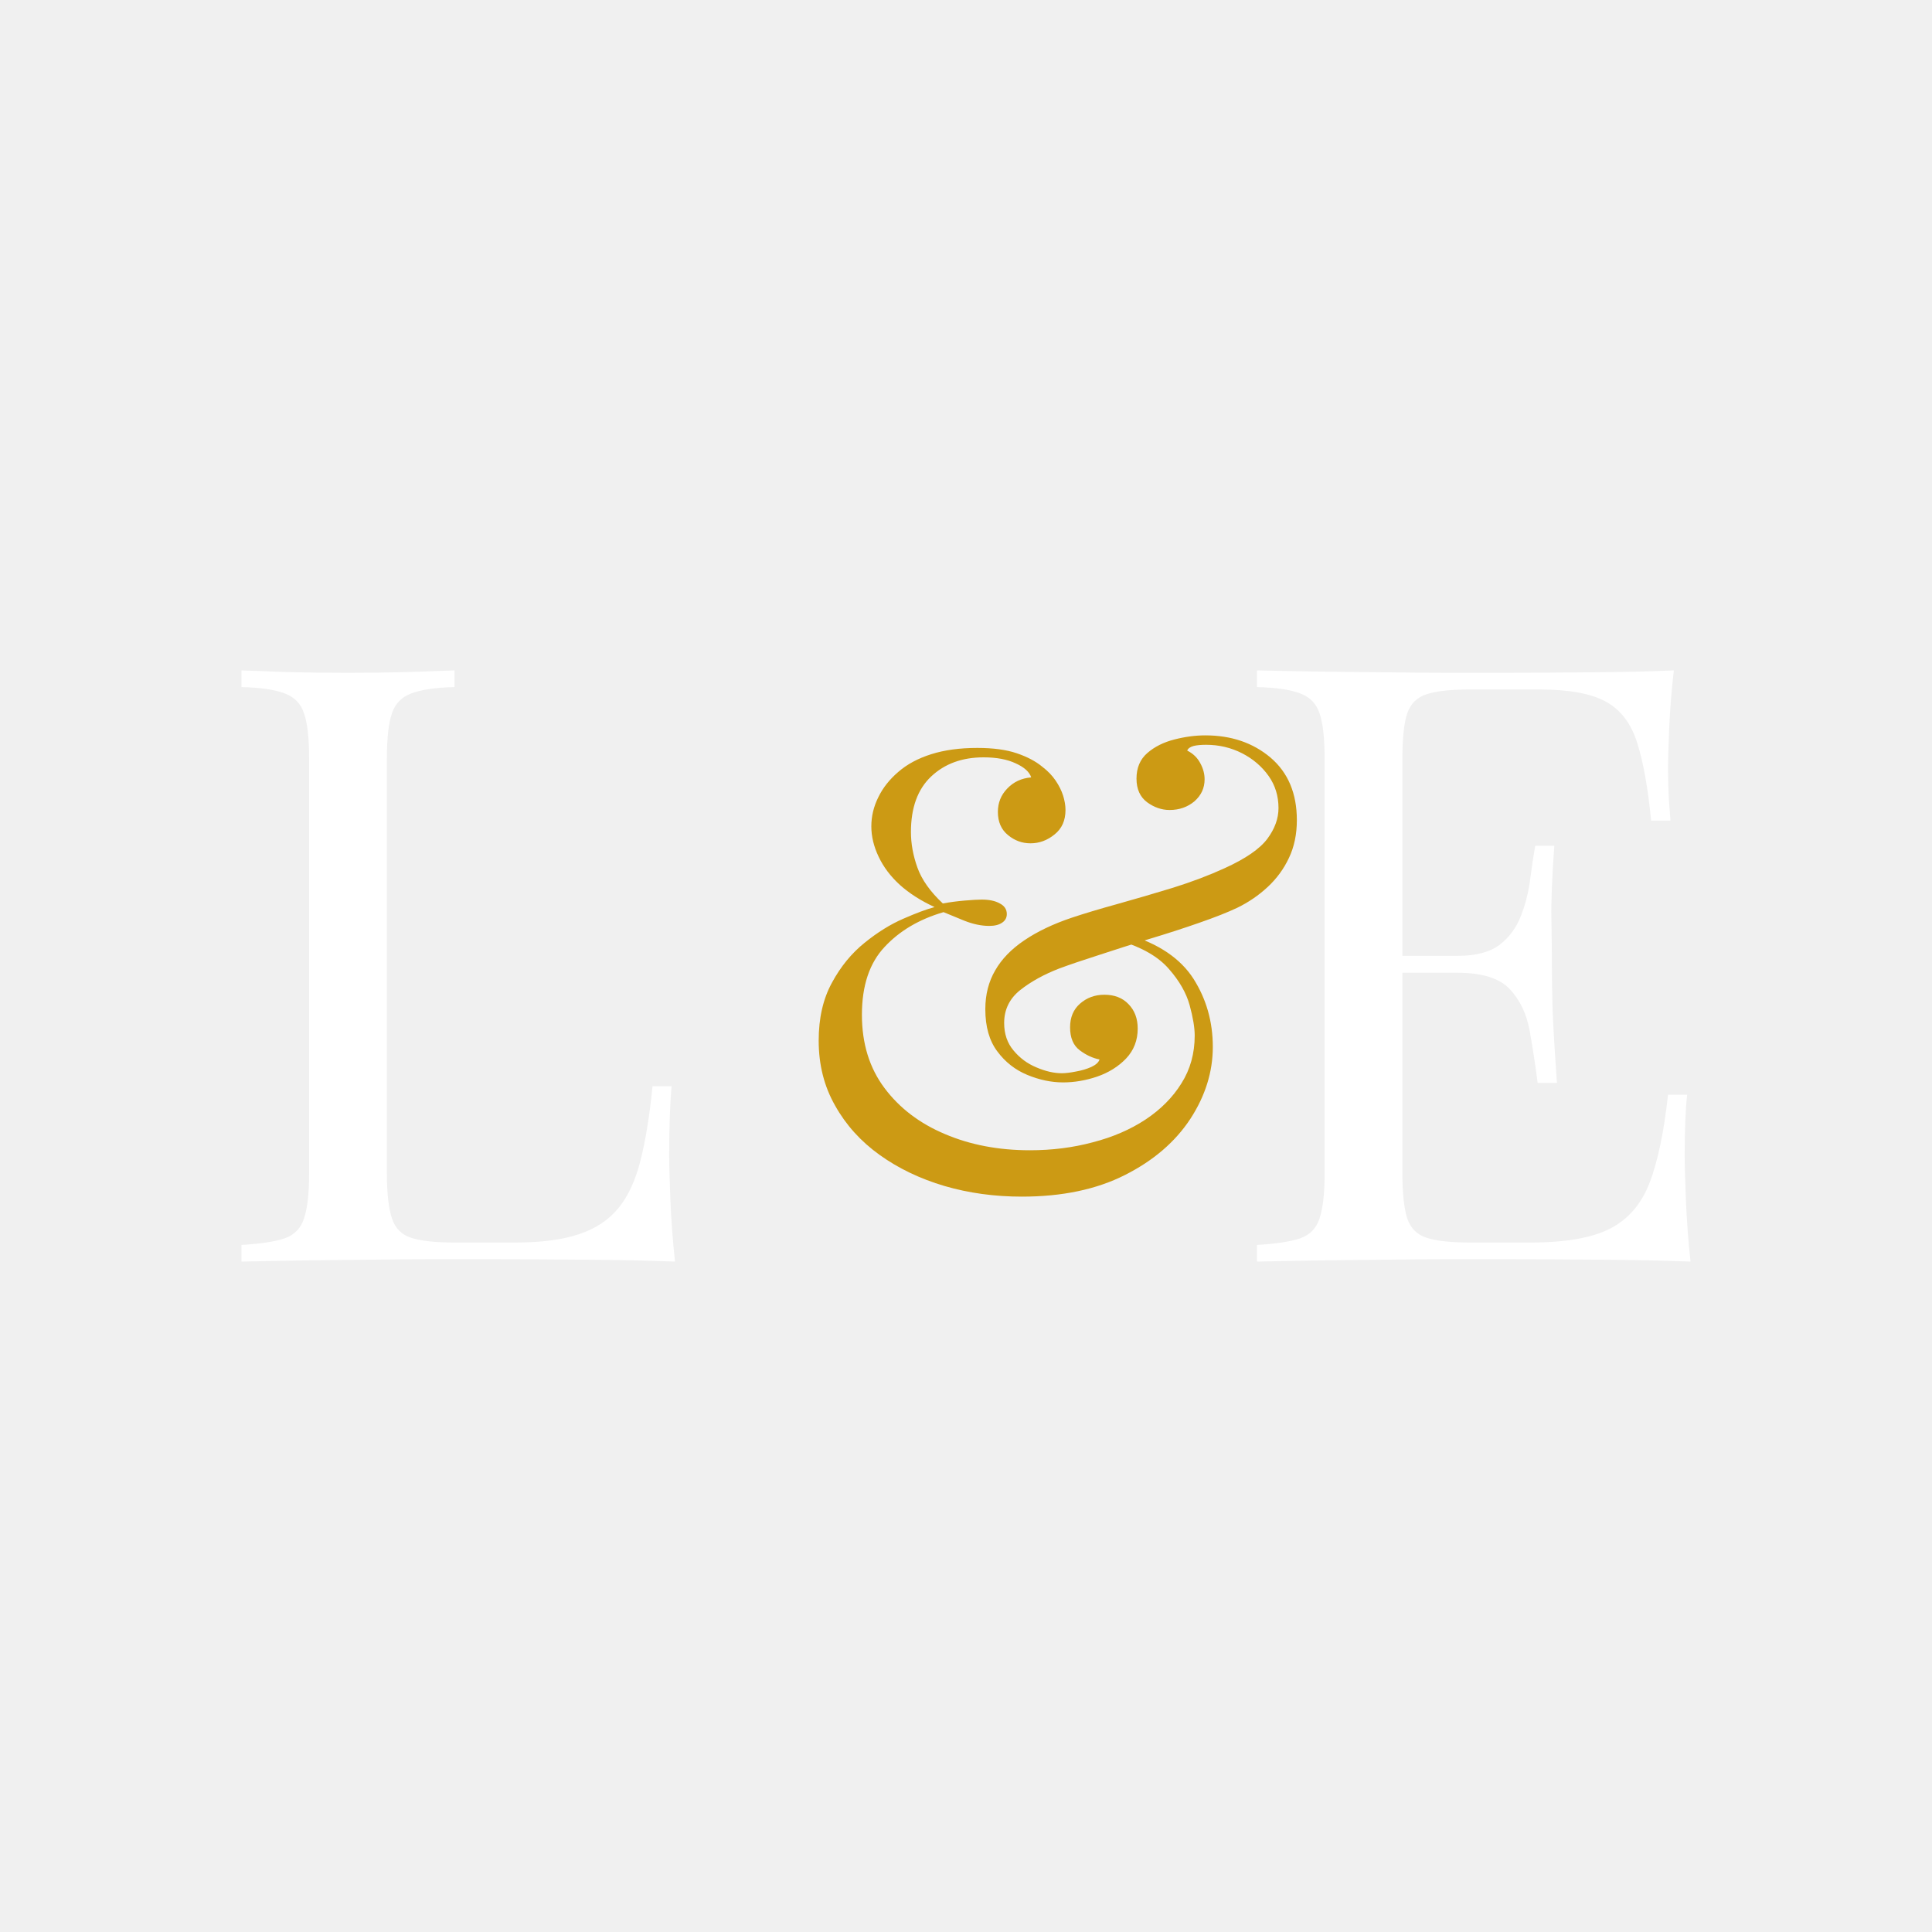
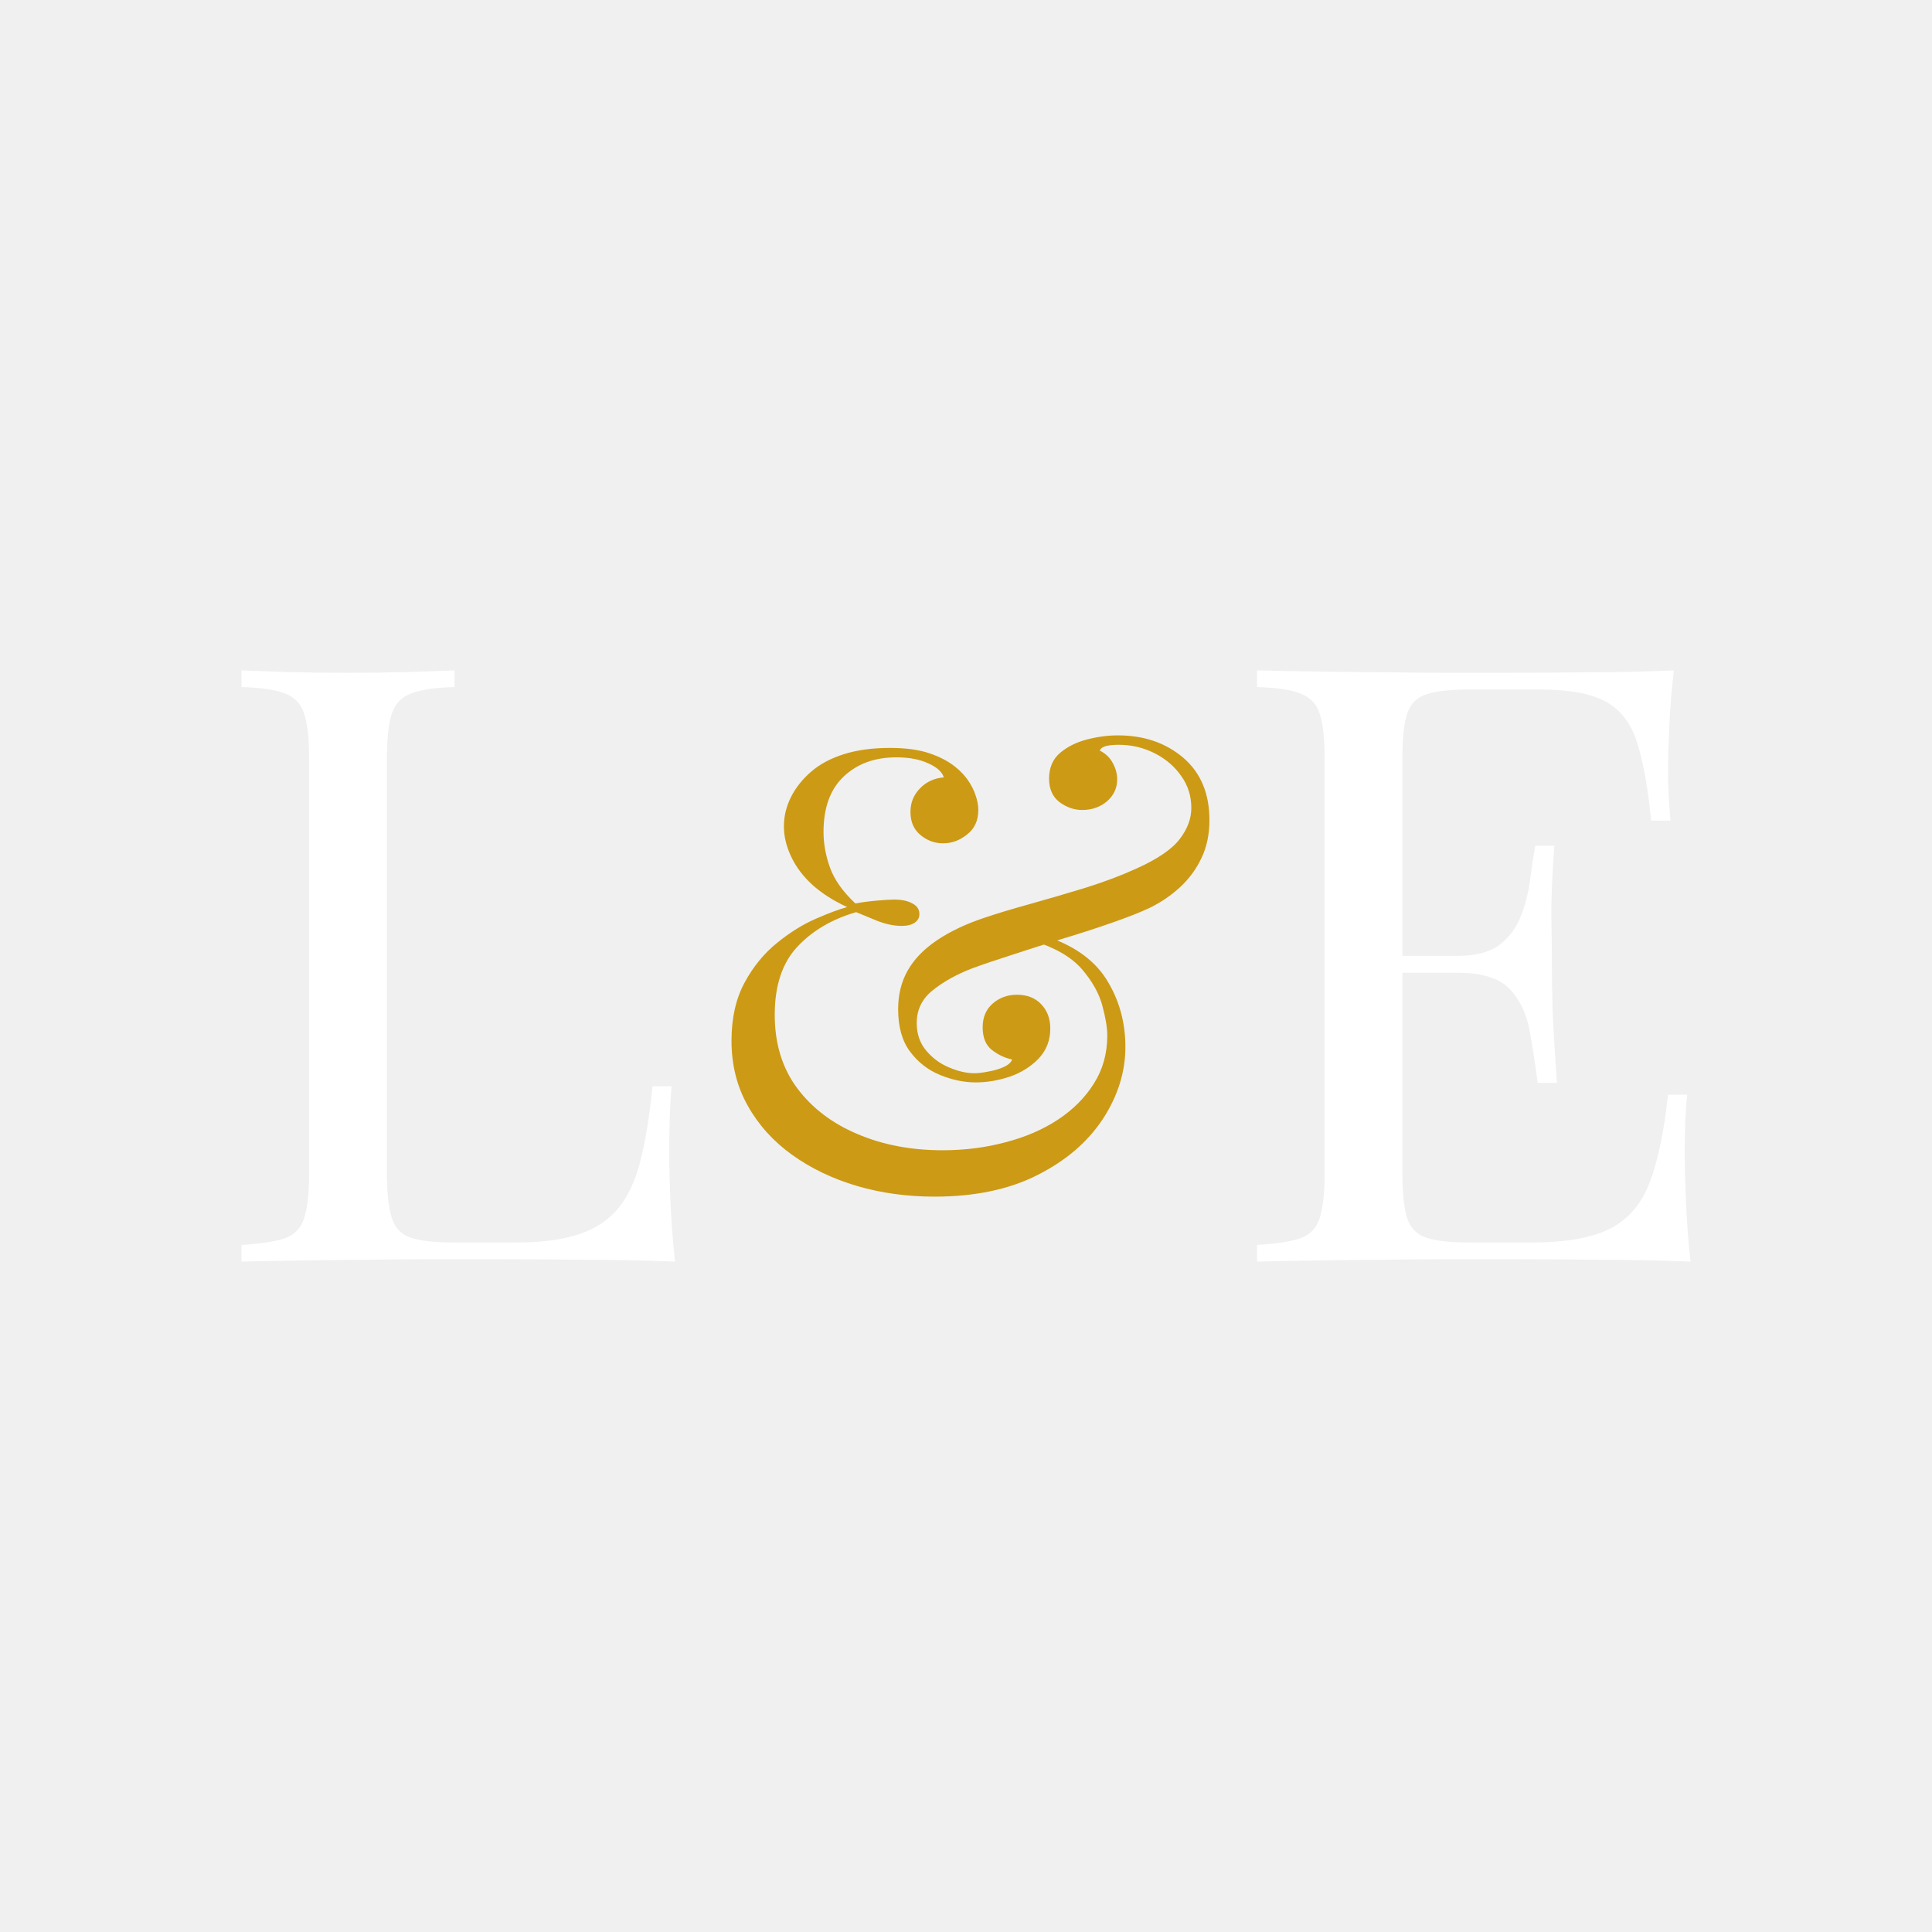
<svg xmlns="http://www.w3.org/2000/svg" viewBox="0 0 80 80" role="img">
  <path d="M18.82 27.76L18.82 27.76L18.82 28.45Q17.64 28.48 17.04 28.71Q16.43 28.93 16.23 29.54Q16.02 30.14 16.02 31.42L16.02 31.42L16.02 48.58Q16.02 49.82 16.23 50.45Q16.43 51.07 17.04 51.26Q17.64 51.45 18.82 51.45L18.82 51.45L21.34 51.45Q22.97 51.45 23.99 51.10Q25.01 50.76 25.62 50.01Q26.22 49.27 26.53 48.02Q26.84 46.78 27.02 44.98L27.02 44.98L27.81 44.98Q27.71 46.05 27.71 47.82L27.71 47.82Q27.71 48.47 27.76 49.70Q27.81 50.93 27.95 52.24L27.95 52.24Q26.19 52.17 23.97 52.16Q21.76 52.14 20.03 52.14L20.03 52.14Q19.27 52.14 18.08 52.14Q16.88 52.14 15.50 52.16Q14.12 52.17 12.70 52.19Q11.28 52.21 10.00 52.24L10.00 52.24L10.00 51.55Q11.18 51.48 11.78 51.28Q12.39 51.07 12.59 50.45Q12.80 49.82 12.80 48.58L12.80 48.58L12.80 31.42Q12.80 30.14 12.59 29.54Q12.39 28.93 11.78 28.71Q11.18 28.48 10.00 28.45L10.00 28.45L10.00 27.76Q10.73 27.79 11.90 27.83Q13.08 27.86 14.43 27.86L14.43 27.86Q15.64 27.86 16.83 27.83Q18.02 27.79 18.82 27.76Z" fill="#FFFFFF" />
-   <path d="M40.47 30.97L40.47 30.97Q41.45 30.97 42.10 31.19Q42.75 31.41 43.16 31.75L43.16 31.75Q43.50 32.01 43.71 32.32Q43.92 32.63 44.02 32.94Q44.12 33.26 44.12 33.54L44.12 33.54Q44.12 34.19 43.67 34.55Q43.22 34.92 42.67 34.92L42.67 34.92Q42.15 34.92 41.74 34.58Q41.32 34.24 41.32 33.62L41.32 33.62Q41.32 33.05 41.71 32.65Q42.10 32.24 42.70 32.19L42.70 32.19Q42.59 31.85 42.06 31.61Q41.53 31.36 40.73 31.36L40.73 31.36Q39.40 31.36 38.56 32.15Q37.72 32.94 37.72 34.45L37.72 34.45Q37.72 35.18 37.99 35.93Q38.26 36.68 39.04 37.41L39.04 37.41Q39.48 37.33 39.95 37.29Q40.42 37.25 40.65 37.25L40.65 37.25Q41.12 37.25 41.40 37.41Q41.69 37.56 41.69 37.85L41.69 37.85Q41.69 38.08 41.49 38.21Q41.30 38.34 40.96 38.34L40.96 38.34Q40.47 38.34 39.92 38.12Q39.38 37.90 39.07 37.77L39.07 37.77Q37.56 38.21 36.63 39.21Q35.69 40.21 35.69 42.02L35.69 42.02Q35.69 43.81 36.63 45.06Q37.56 46.30 39.13 46.96Q40.70 47.63 42.65 47.63L42.65 47.63Q44.02 47.63 45.25 47.30Q46.49 46.98 47.43 46.36Q48.38 45.73 48.92 44.86Q49.47 43.99 49.47 42.88L49.47 42.88Q49.47 42.39 49.26 41.62Q49.05 40.86 48.40 40.12Q47.76 39.38 46.41 38.96L46.41 38.96L46.72 38.70Q48.61 39.27 49.42 40.53Q50.22 41.79 50.22 43.35L50.22 43.35Q50.22 44.90 49.29 46.33Q48.35 47.76 46.59 48.65Q44.82 49.55 42.31 49.55L42.31 49.55Q40.62 49.55 39.11 49.11Q37.59 48.66 36.42 47.82Q35.25 46.98 34.58 45.78Q33.90 44.59 33.90 43.09L33.90 43.09Q33.90 41.69 34.45 40.69Q34.99 39.69 35.80 39.04Q36.60 38.39 37.41 38.04Q38.21 37.69 38.70 37.56L38.70 37.56Q37.85 37.17 37.26 36.64Q36.68 36.11 36.38 35.47Q36.08 34.84 36.08 34.22L36.08 34.22Q36.08 33.59 36.37 33.01Q36.65 32.43 37.20 31.96Q37.74 31.49 38.56 31.23Q39.38 30.97 40.47 30.97ZM49.91 30.45L49.91 30.45Q51.52 30.45 52.61 31.37Q53.70 32.30 53.70 33.96L53.70 33.96Q53.70 34.84 53.37 35.53Q53.05 36.21 52.49 36.73Q51.93 37.25 51.23 37.59L51.23 37.59Q50.64 37.87 49.66 38.21Q48.69 38.55 47.59 38.88Q46.49 39.22 45.49 39.55Q44.49 39.87 43.87 40.10L43.87 40.10Q42.91 40.47 42.24 41.00Q41.58 41.53 41.58 42.36L41.58 42.36Q41.58 43.04 41.97 43.50Q42.36 43.97 42.92 44.20Q43.48 44.44 43.97 44.44L43.97 44.44Q44.20 44.44 44.55 44.37Q44.90 44.31 45.19 44.18Q45.47 44.05 45.53 43.87L45.53 43.87Q45.11 43.79 44.71 43.49Q44.31 43.19 44.31 42.54L44.31 42.54Q44.31 41.92 44.72 41.56Q45.14 41.19 45.73 41.19L45.73 41.19Q46.36 41.19 46.73 41.58Q47.11 41.97 47.11 42.59L47.11 42.59Q47.11 43.32 46.63 43.83Q46.15 44.33 45.43 44.58Q44.72 44.82 44.02 44.82L44.02 44.82Q43.29 44.82 42.54 44.51Q41.79 44.20 41.30 43.54Q40.80 42.88 40.80 41.79L40.80 41.79Q40.80 40.88 41.21 40.18Q41.61 39.48 42.41 38.94Q43.22 38.39 44.38 38.00L44.38 38.00Q45.16 37.74 46.28 37.43Q47.39 37.12 48.57 36.76Q49.75 36.39 50.71 35.95L50.71 35.95Q52.01 35.36 52.48 34.73Q52.94 34.11 52.94 33.46L52.94 33.46Q52.94 32.71 52.53 32.13Q52.11 31.54 51.43 31.19Q50.74 30.84 49.94 30.84L49.94 30.84Q49.62 30.84 49.42 30.89Q49.21 30.95 49.16 31.08L49.16 31.08Q49.52 31.26 49.70 31.60Q49.88 31.93 49.88 32.27L49.88 32.27Q49.88 32.81 49.46 33.18Q49.03 33.54 48.43 33.54L48.43 33.54Q47.94 33.54 47.50 33.22Q47.06 32.89 47.06 32.24L47.06 32.24Q47.06 31.57 47.51 31.18Q47.96 30.79 48.63 30.62Q49.29 30.45 49.91 30.45Z" fill="#CC9A14" />
+   <path d="M36.85 30.97L36.85 30.97Q37.83 30.97 38.48 31.19Q39.13 31.41 39.55 31.75L39.55 31.75Q39.88 32.01 40.09 32.32Q40.30 32.63 40.40 32.94Q40.51 33.26 40.51 33.54L40.51 33.54Q40.51 34.19 40.05 34.55Q39.60 34.92 39.05 34.92L39.05 34.92Q38.53 34.92 38.12 34.58Q37.70 34.24 37.70 33.62L37.70 33.62Q37.70 33.05 38.09 32.65Q38.48 32.24 39.08 32.19L39.08 32.19Q38.98 31.85 38.44 31.61Q37.91 31.36 37.11 31.36L37.11 31.36Q35.78 31.36 34.94 32.15Q34.10 32.94 34.10 34.45L34.10 34.45Q34.10 35.18 34.37 35.93Q34.64 36.68 35.42 37.41L35.42 37.41Q35.86 37.33 36.33 37.29Q36.80 37.25 37.03 37.25L37.03 37.25Q37.50 37.25 37.78 37.41Q38.07 37.56 38.07 37.85L38.07 37.85Q38.07 38.08 37.87 38.21Q37.68 38.34 37.34 38.34L37.34 38.34Q36.85 38.34 36.30 38.12Q35.76 37.90 35.45 37.77L35.45 37.77Q33.94 38.21 33.01 39.21Q32.08 40.21 32.08 42.02L32.08 42.02Q32.08 43.81 33.01 45.06Q33.94 46.30 35.51 46.96Q37.08 47.63 39.03 47.63L39.03 47.63Q40.40 47.63 41.63 47.30Q42.87 46.98 43.81 46.36Q44.76 45.73 45.30 44.86Q45.85 43.99 45.85 42.88L45.85 42.88Q45.85 42.39 45.64 41.62Q45.43 40.86 44.79 40.12Q44.14 39.38 42.79 38.96L42.79 38.96L43.10 38.70Q44.99 39.27 45.80 40.53Q46.60 41.79 46.60 43.35L46.60 43.35Q46.60 44.90 45.67 46.33Q44.73 47.76 42.97 48.65Q41.21 49.55 38.69 49.55L38.69 49.55Q37.00 49.55 35.49 49.11Q33.97 48.66 32.80 47.82Q31.63 46.98 30.96 45.78Q30.29 44.59 30.29 43.09L30.29 43.09Q30.29 41.69 30.83 40.69Q31.37 39.69 32.18 39.04Q32.98 38.39 33.79 38.04Q34.59 37.69 35.08 37.56L35.08 37.56Q34.23 37.17 33.64 36.64Q33.06 36.11 32.76 35.47Q32.46 34.84 32.46 34.22L32.46 34.22Q32.46 33.59 32.75 33.01Q33.04 32.43 33.58 31.96Q34.12 31.49 34.94 31.23Q35.76 30.97 36.85 30.97ZM46.29 30.45L46.29 30.45Q47.90 30.45 48.99 31.37Q50.08 32.30 50.08 33.96L50.08 33.96Q50.08 34.84 49.75 35.53Q49.43 36.21 48.87 36.73Q48.31 37.25 47.61 37.59L47.61 37.59Q47.02 37.87 46.04 38.21Q45.07 38.55 43.97 38.88Q42.87 39.22 41.87 39.55Q40.87 39.87 40.25 40.10L40.25 40.10Q39.29 40.47 38.63 41.00Q37.96 41.53 37.96 42.36L37.96 42.36Q37.96 43.04 38.35 43.50Q38.74 43.97 39.30 44.20Q39.86 44.44 40.35 44.44L40.35 44.44Q40.58 44.44 40.93 44.37Q41.28 44.31 41.57 44.18Q41.85 44.05 41.91 43.87L41.91 43.87Q41.49 43.79 41.09 43.49Q40.69 43.19 40.69 42.54L40.69 42.54Q40.69 41.92 41.10 41.56Q41.52 41.19 42.11 41.19L42.11 41.19Q42.74 41.19 43.11 41.58Q43.49 41.97 43.49 42.59L43.49 42.59Q43.49 43.32 43.01 43.83Q42.53 44.33 41.82 44.58Q41.10 44.82 40.40 44.82L40.40 44.82Q39.68 44.82 38.92 44.51Q38.17 44.20 37.68 43.54Q37.19 42.88 37.19 41.79L37.19 41.79Q37.19 40.88 37.59 40.18Q37.99 39.48 38.79 38.94Q39.60 38.39 40.77 38.00L40.77 38.00Q41.54 37.74 42.66 37.43Q43.77 37.12 44.95 36.76Q46.13 36.39 47.09 35.95L47.09 35.95Q48.39 35.36 48.86 34.73Q49.33 34.11 49.33 33.46L49.33 33.46Q49.33 32.71 48.91 32.13Q48.50 31.54 47.81 31.19Q47.12 30.84 46.32 30.84L46.32 30.84Q46.01 30.84 45.80 30.89Q45.59 30.95 45.54 31.08L45.54 31.08Q45.90 31.26 46.08 31.60Q46.26 31.93 46.26 32.27L46.26 32.27Q46.26 32.81 45.84 33.18Q45.41 33.54 44.81 33.54L44.81 33.54Q44.32 33.54 43.88 33.22Q43.44 32.89 43.44 32.24L43.44 32.24Q43.44 31.57 43.89 31.18Q44.35 30.79 45.01 30.62Q45.67 30.45 46.29 30.45Z" fill="#CC9A14" />
  <path d="M69.31 27.76L69.31 27.76Q69.17 28.97 69.12 30.11Q69.07 31.25 69.07 31.84L69.07 31.84Q69.07 32.46 69.10 33.03Q69.14 33.60 69.17 33.98L69.17 33.98L68.37 33.98Q68.17 31.94 67.79 30.75Q67.41 29.55 66.49 29.05Q65.57 28.55 63.74 28.55L63.74 28.55L60.87 28.55Q59.69 28.55 59.09 28.74Q58.48 28.93 58.27 29.54Q58.07 30.14 58.07 31.42L58.07 31.42L58.07 48.58Q58.07 49.82 58.27 50.45Q58.48 51.07 59.09 51.26Q59.69 51.45 60.87 51.45L60.87 51.45L63.39 51.45Q65.57 51.45 66.70 50.86Q67.82 50.27 68.32 48.94Q68.82 47.61 69.07 45.33L69.07 45.33L69.86 45.33Q69.76 46.26 69.76 47.82L69.76 47.82Q69.76 48.47 69.81 49.70Q69.86 50.93 70.00 52.24L70.00 52.24Q68.24 52.17 66.02 52.16Q63.81 52.14 62.08 52.14L62.08 52.14Q61.32 52.14 60.13 52.14Q58.93 52.14 57.55 52.16Q56.17 52.17 54.75 52.19Q53.33 52.21 52.05 52.24L52.05 52.24L52.05 51.55Q53.23 51.48 53.83 51.28Q54.44 51.07 54.64 50.45Q54.85 49.82 54.85 48.58L54.85 48.58L54.85 31.42Q54.85 30.14 54.64 29.54Q54.44 28.93 53.83 28.71Q53.23 28.48 52.05 28.45L52.05 28.45L52.05 27.76Q53.33 27.79 54.75 27.81Q56.17 27.83 57.55 27.84Q58.93 27.86 60.13 27.86Q61.32 27.86 62.08 27.86L62.08 27.86Q63.67 27.86 65.69 27.84Q67.72 27.83 69.31 27.76ZM57.03 39.58L63.36 39.58Q63.36 39.58 63.36 39.93Q63.36 40.28 63.36 40.28L63.36 40.28L57.03 40.28Q57.03 40.28 57.03 39.93Q57.03 39.58 57.03 39.58L57.03 39.58ZM63.57 35.02L64.36 35.02Q64.22 36.99 64.24 38.03Q64.26 39.07 64.26 39.93L64.26 39.93Q64.26 40.80 64.29 41.83Q64.33 42.87 64.47 44.84L64.47 44.84L63.67 44.84Q63.53 43.74 63.34 42.68Q63.15 41.63 62.51 40.95Q61.87 40.28 60.35 40.28L60.35 40.28L60.35 39.58Q61.49 39.58 62.10 39.12Q62.70 38.65 62.98 37.92Q63.26 37.20 63.36 36.42Q63.46 35.64 63.57 35.02L63.57 35.02Z" fill="#FFFFFF" />
</svg>
